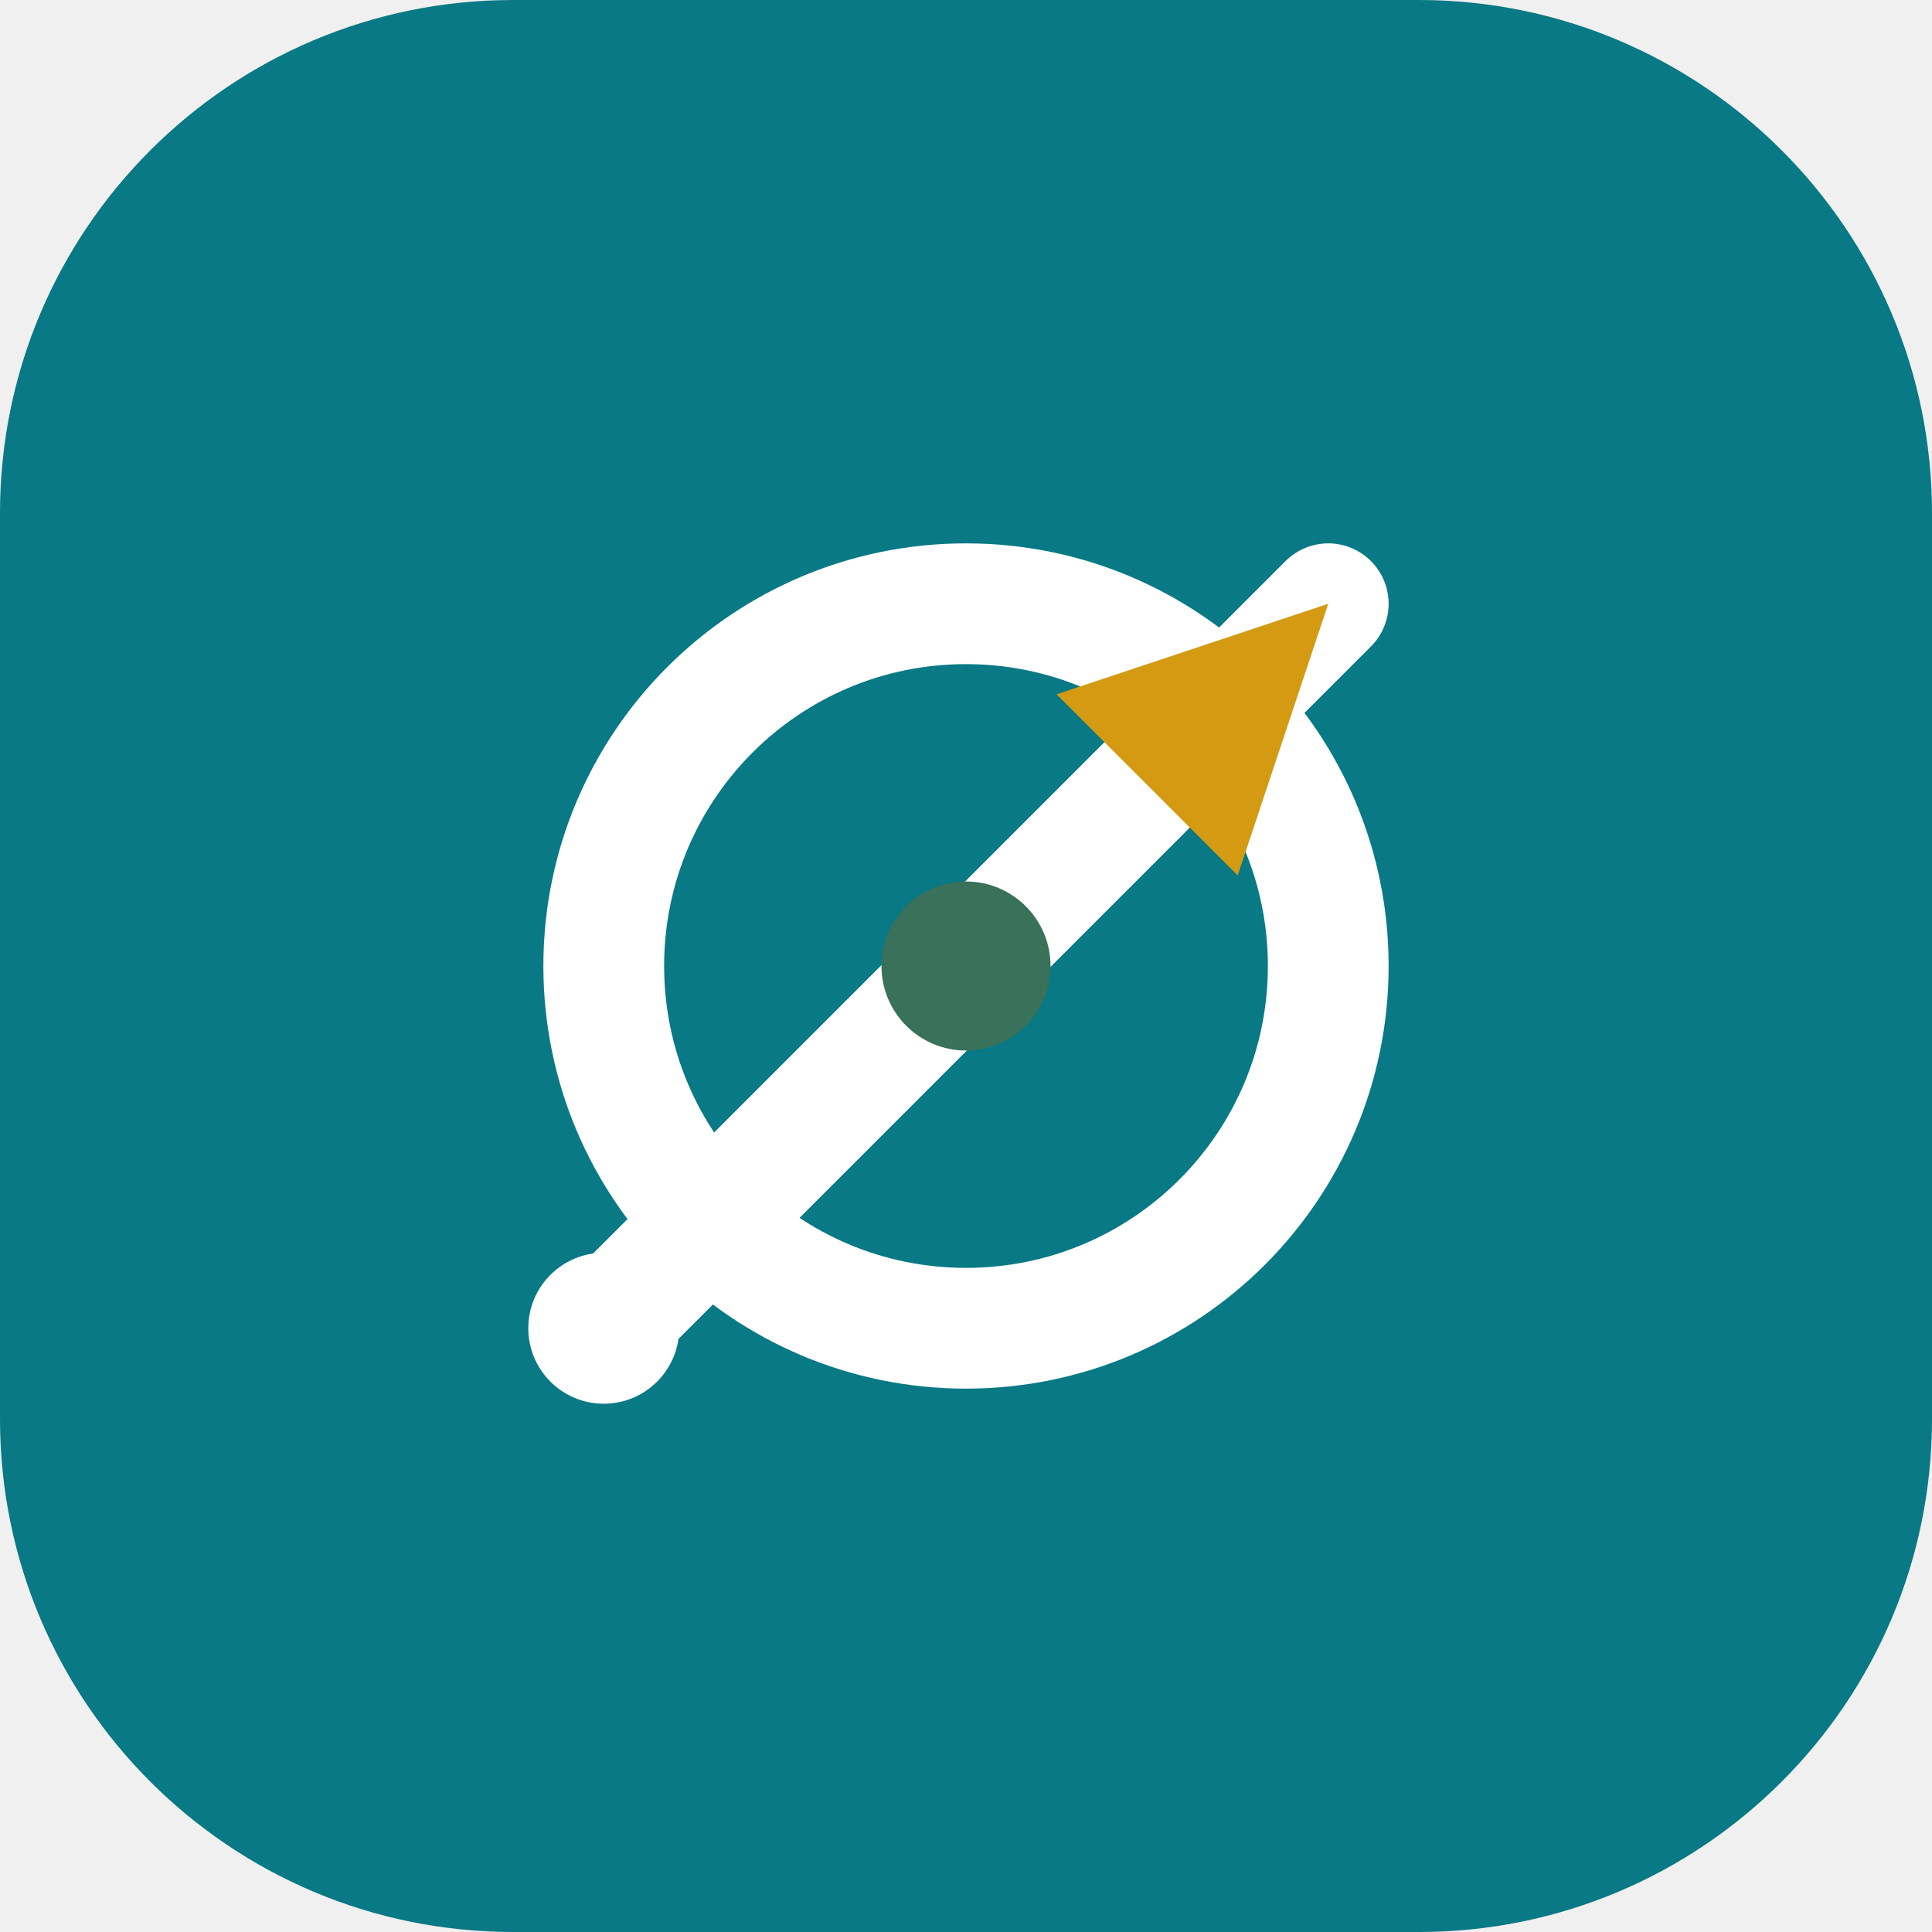
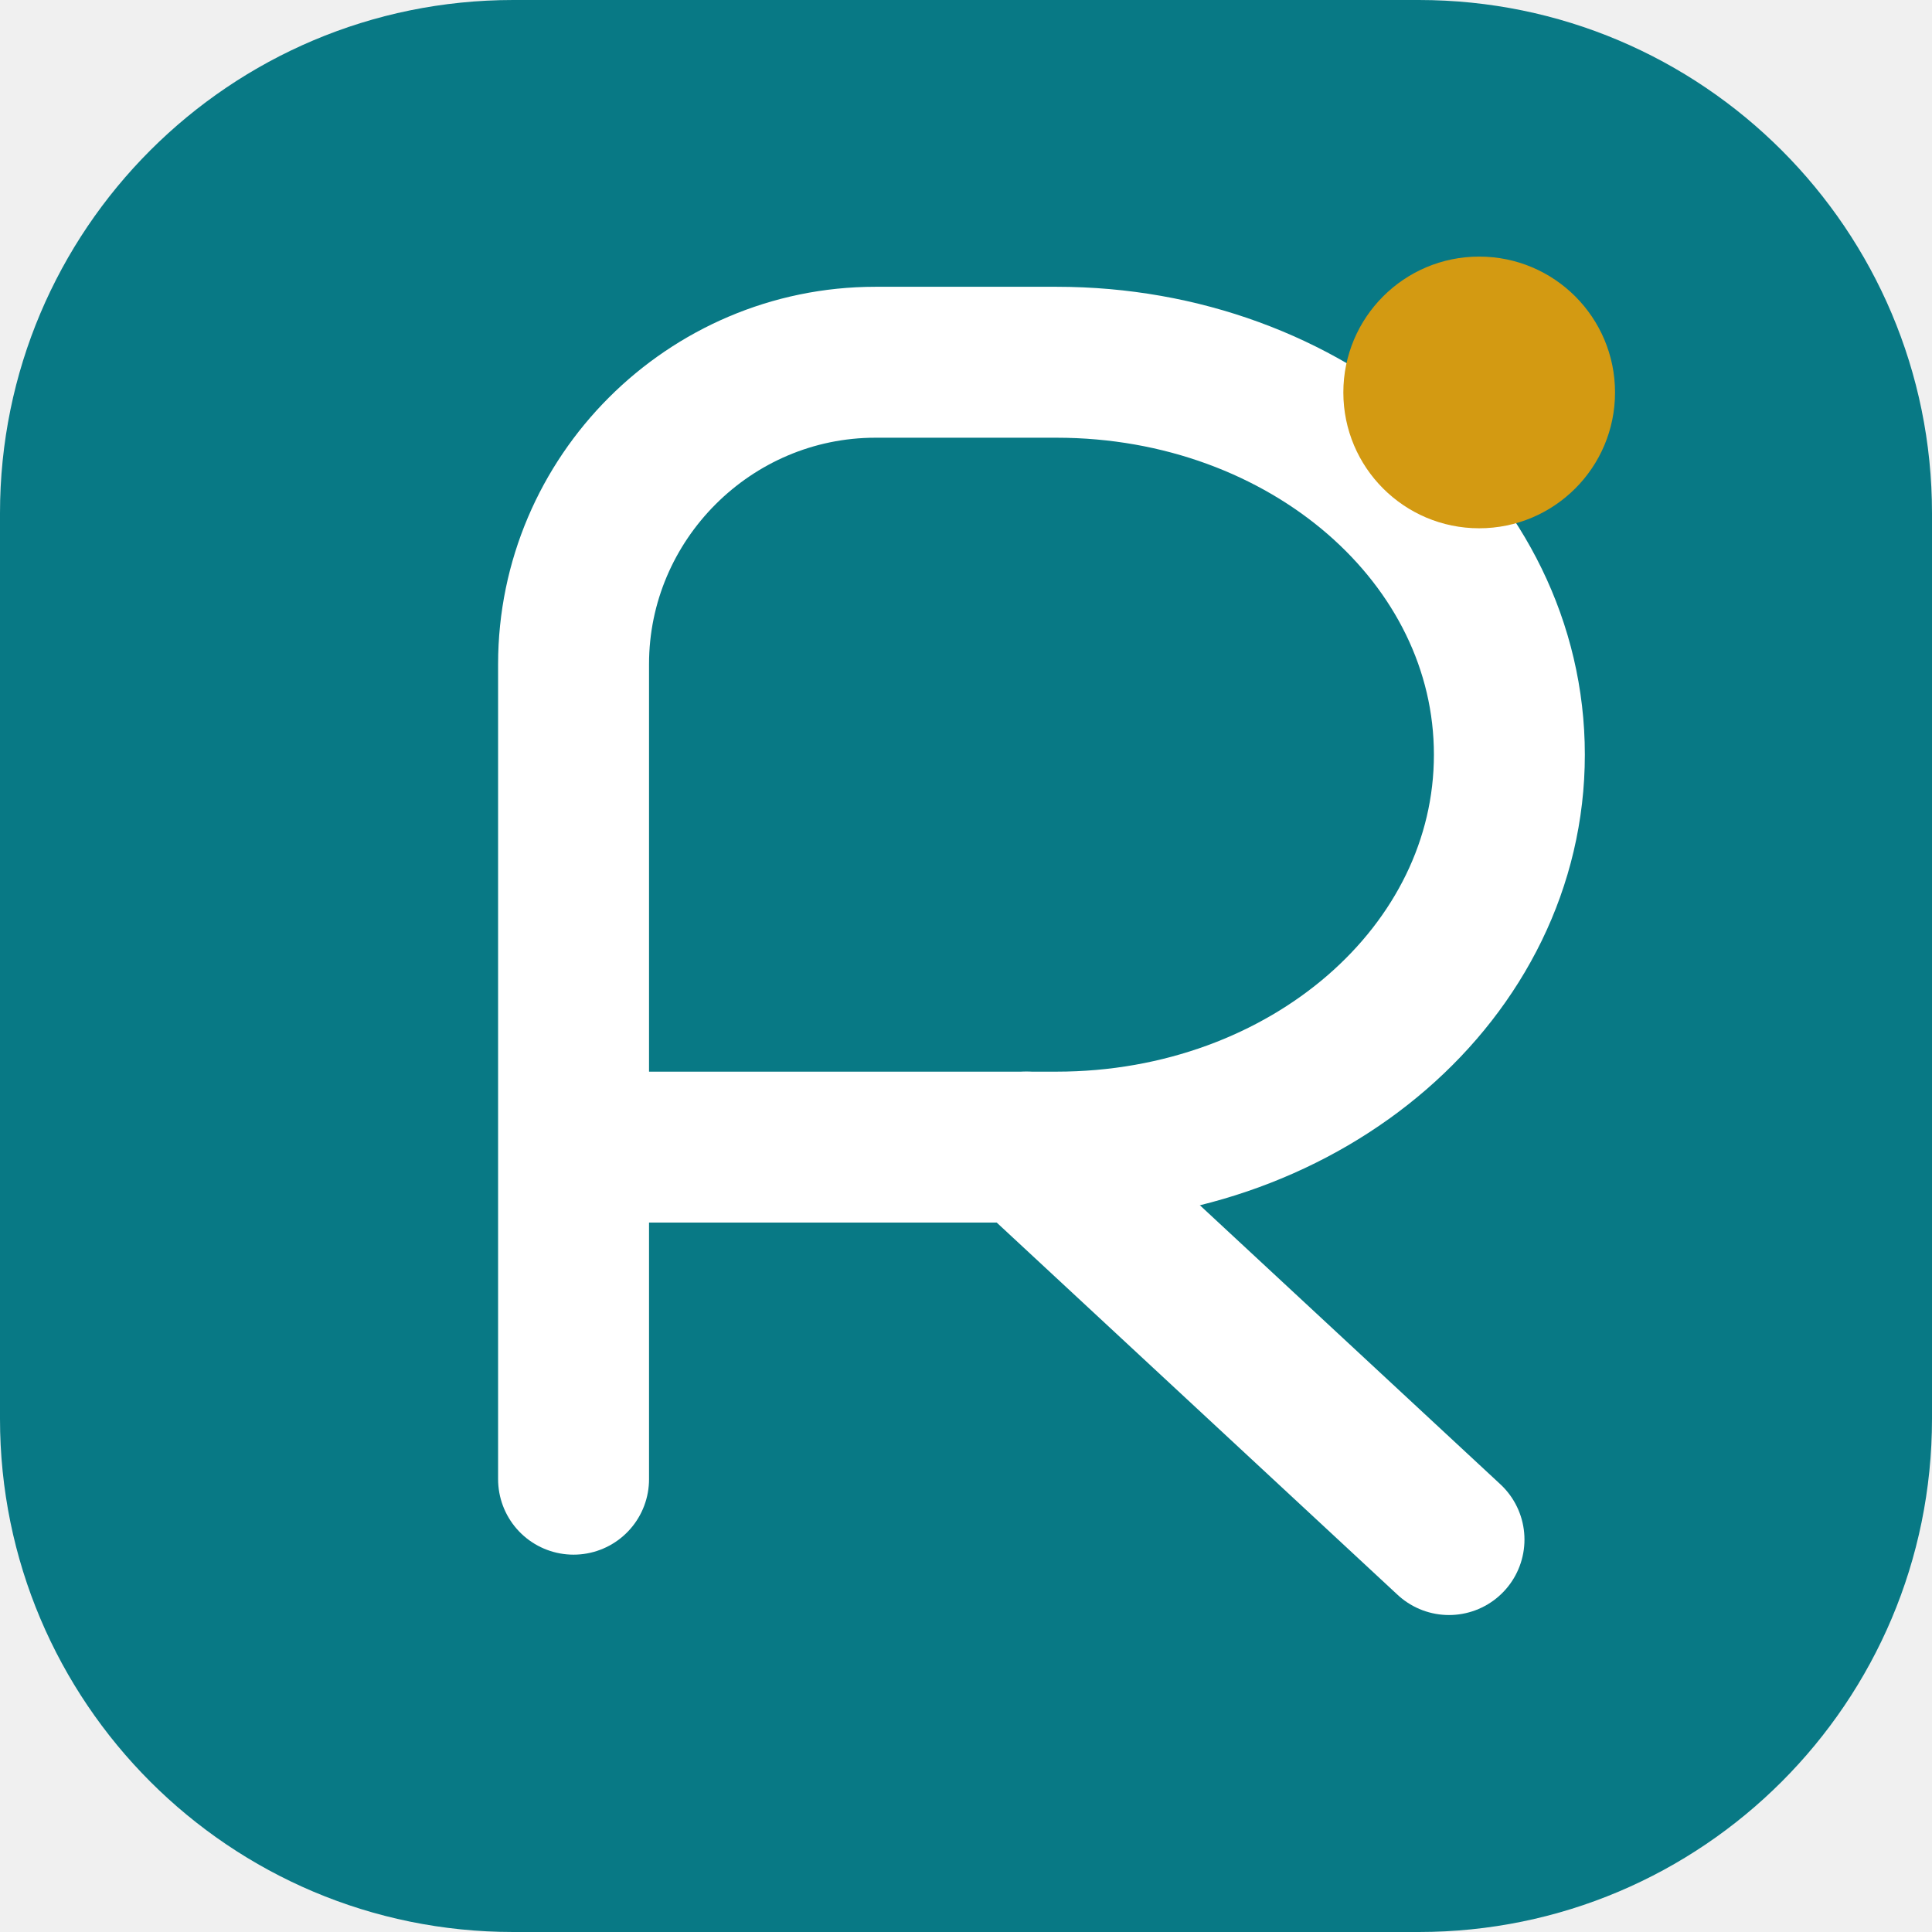
<svg xmlns="http://www.w3.org/2000/svg" viewBox="0 0 64 64">
  <rect width="64" height="64" rx="17" fill="#087985" />
-   <circle cx="32" cy="32" r="12" fill="none" stroke="#fff" stroke-width="4" />
-   <path d="M20 44 44 20" fill="none" stroke="#fff" stroke-width="4" stroke-linecap="round" />
-   <path d="m44 20-3 9-6-6Z" fill="#D39A12" />
-   <circle cx="20" cy="44" r="2.5" fill="#fff" />
-   <circle cx="32" cy="32" r="2.8" fill="#39715A" />
+   <path d="M19 49V22c0-5.5 4.5-10 10-10h6c8.3 0 15 5.8 15 13s-6.7 13-15 13H20" fill="none" stroke="#fff" stroke-width="5" stroke-linecap="round" stroke-linejoin="round" />
+   <path d="m34 38 14 13" fill="none" stroke="#fff" stroke-width="5" stroke-linecap="round" />
+   <circle cx="49" cy="13" r="4.5" fill="#D39A12" />
</svg>
